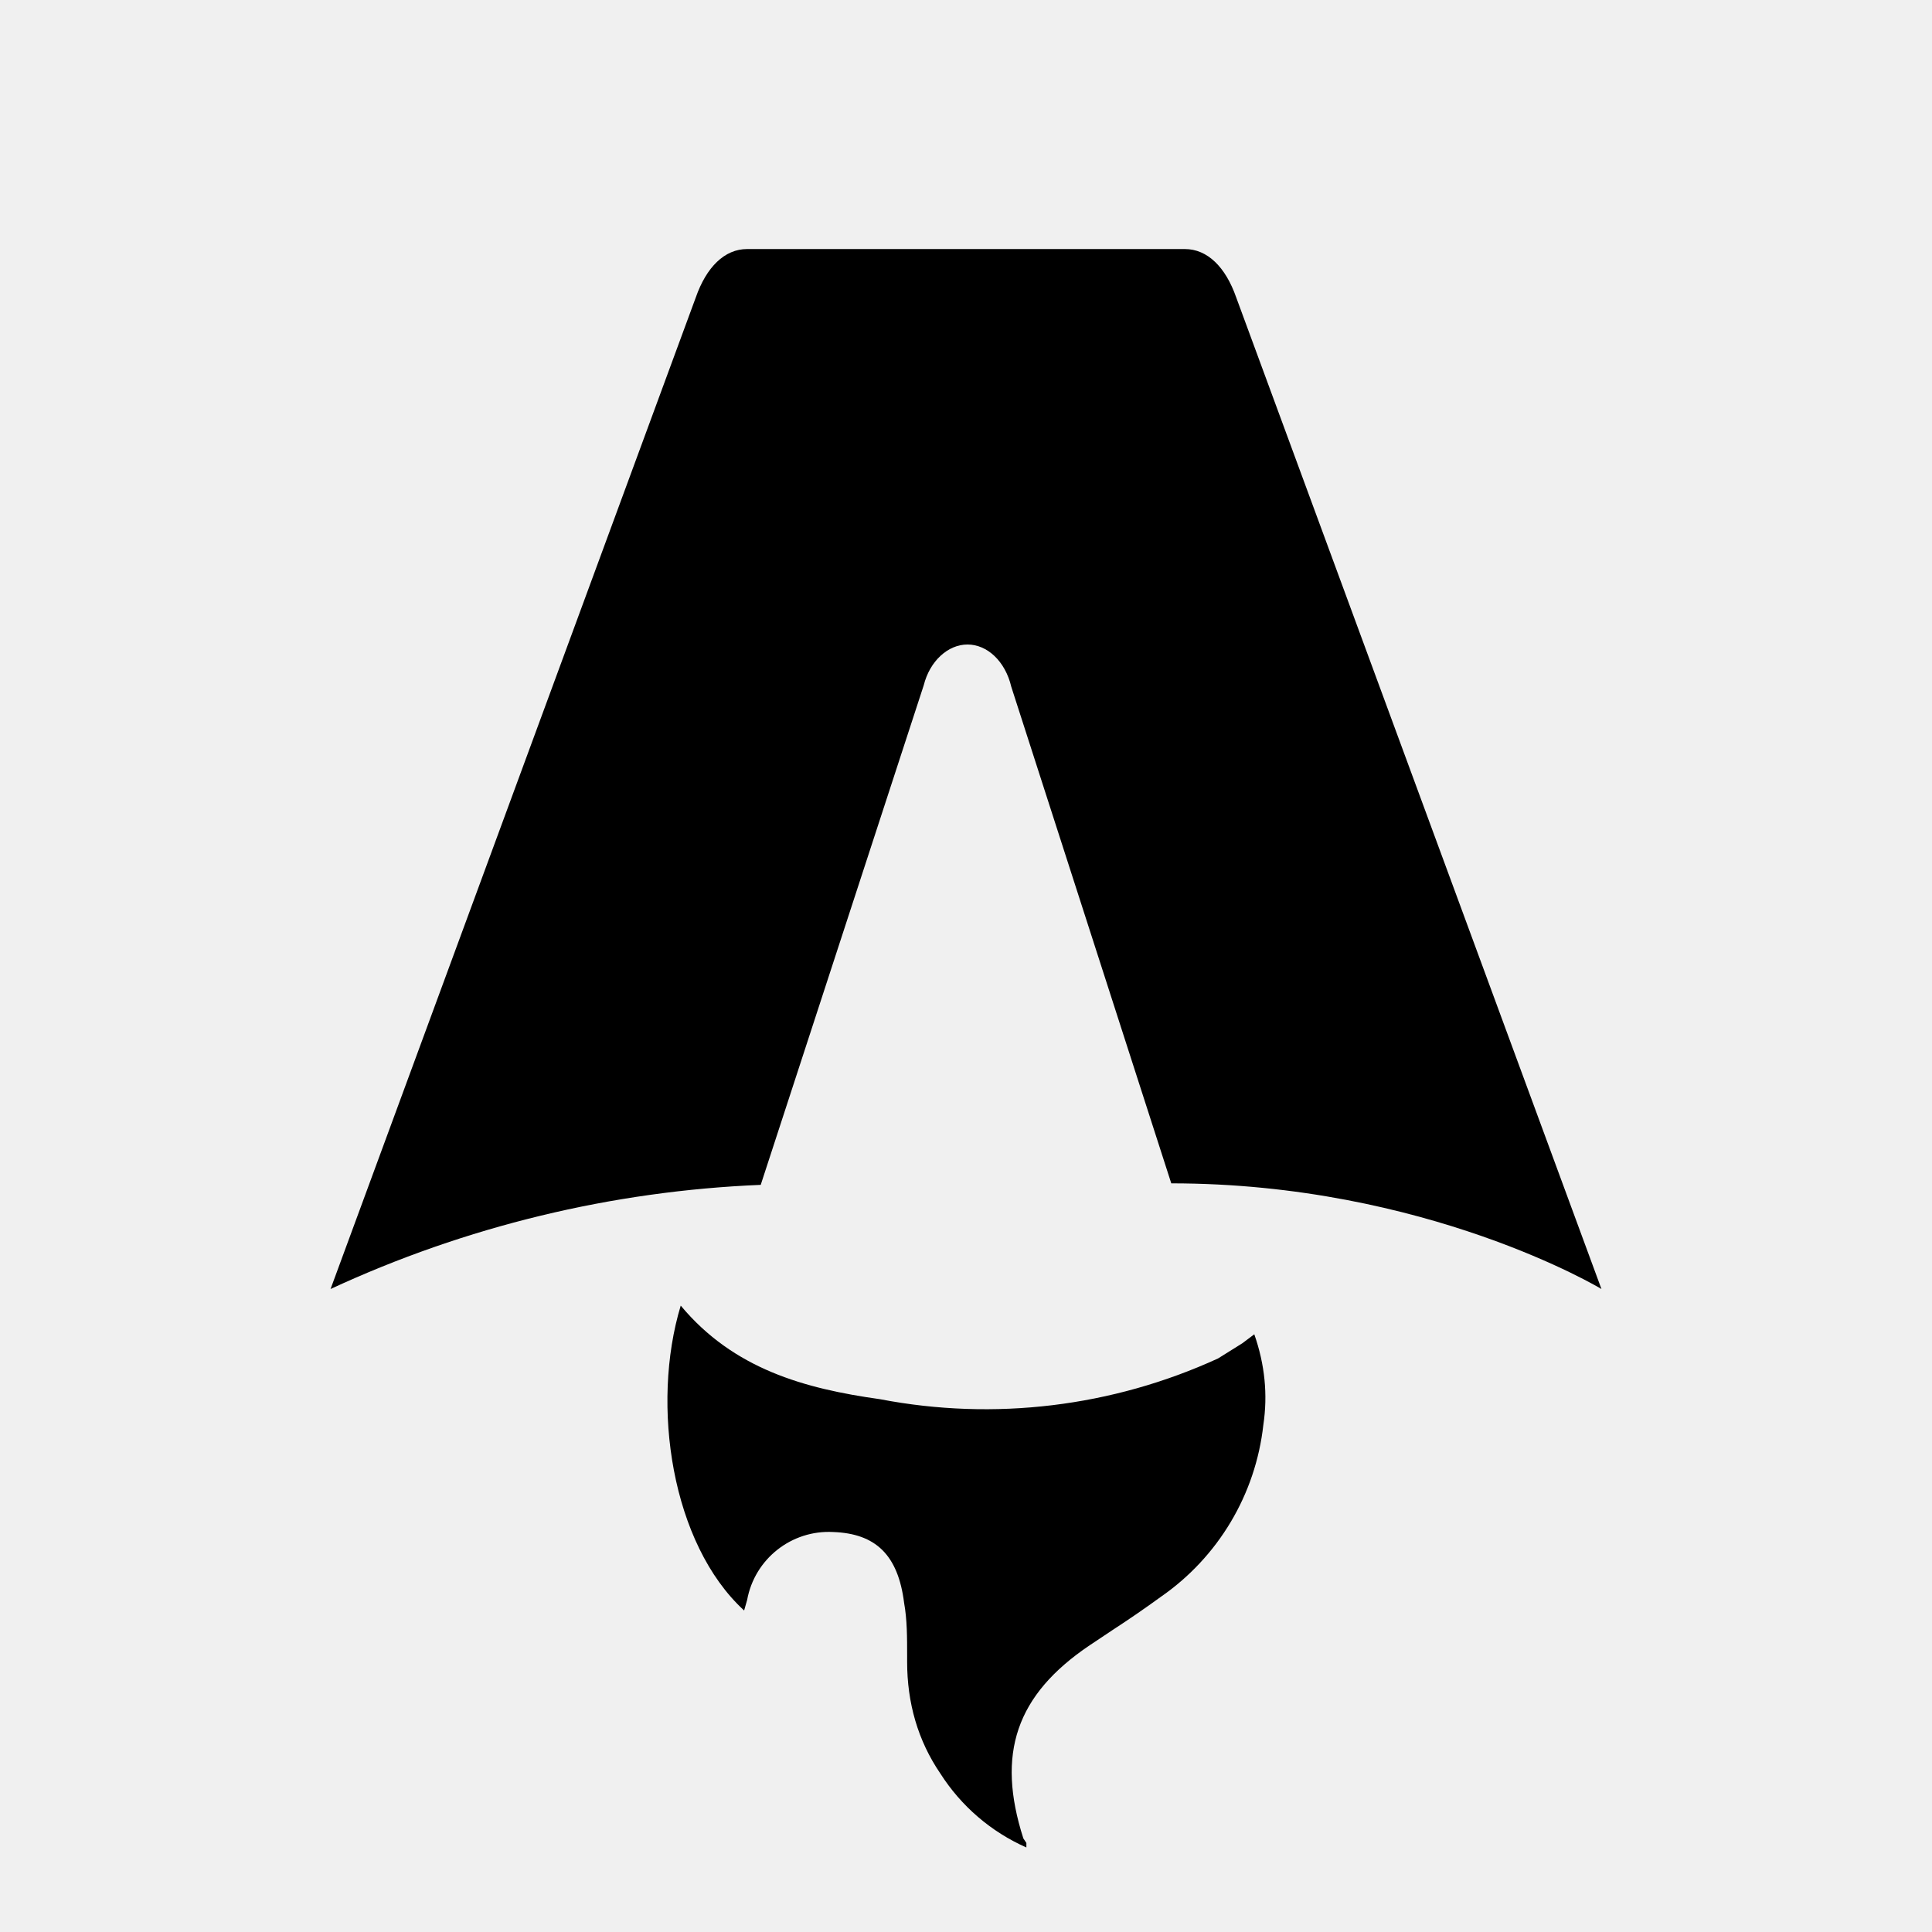
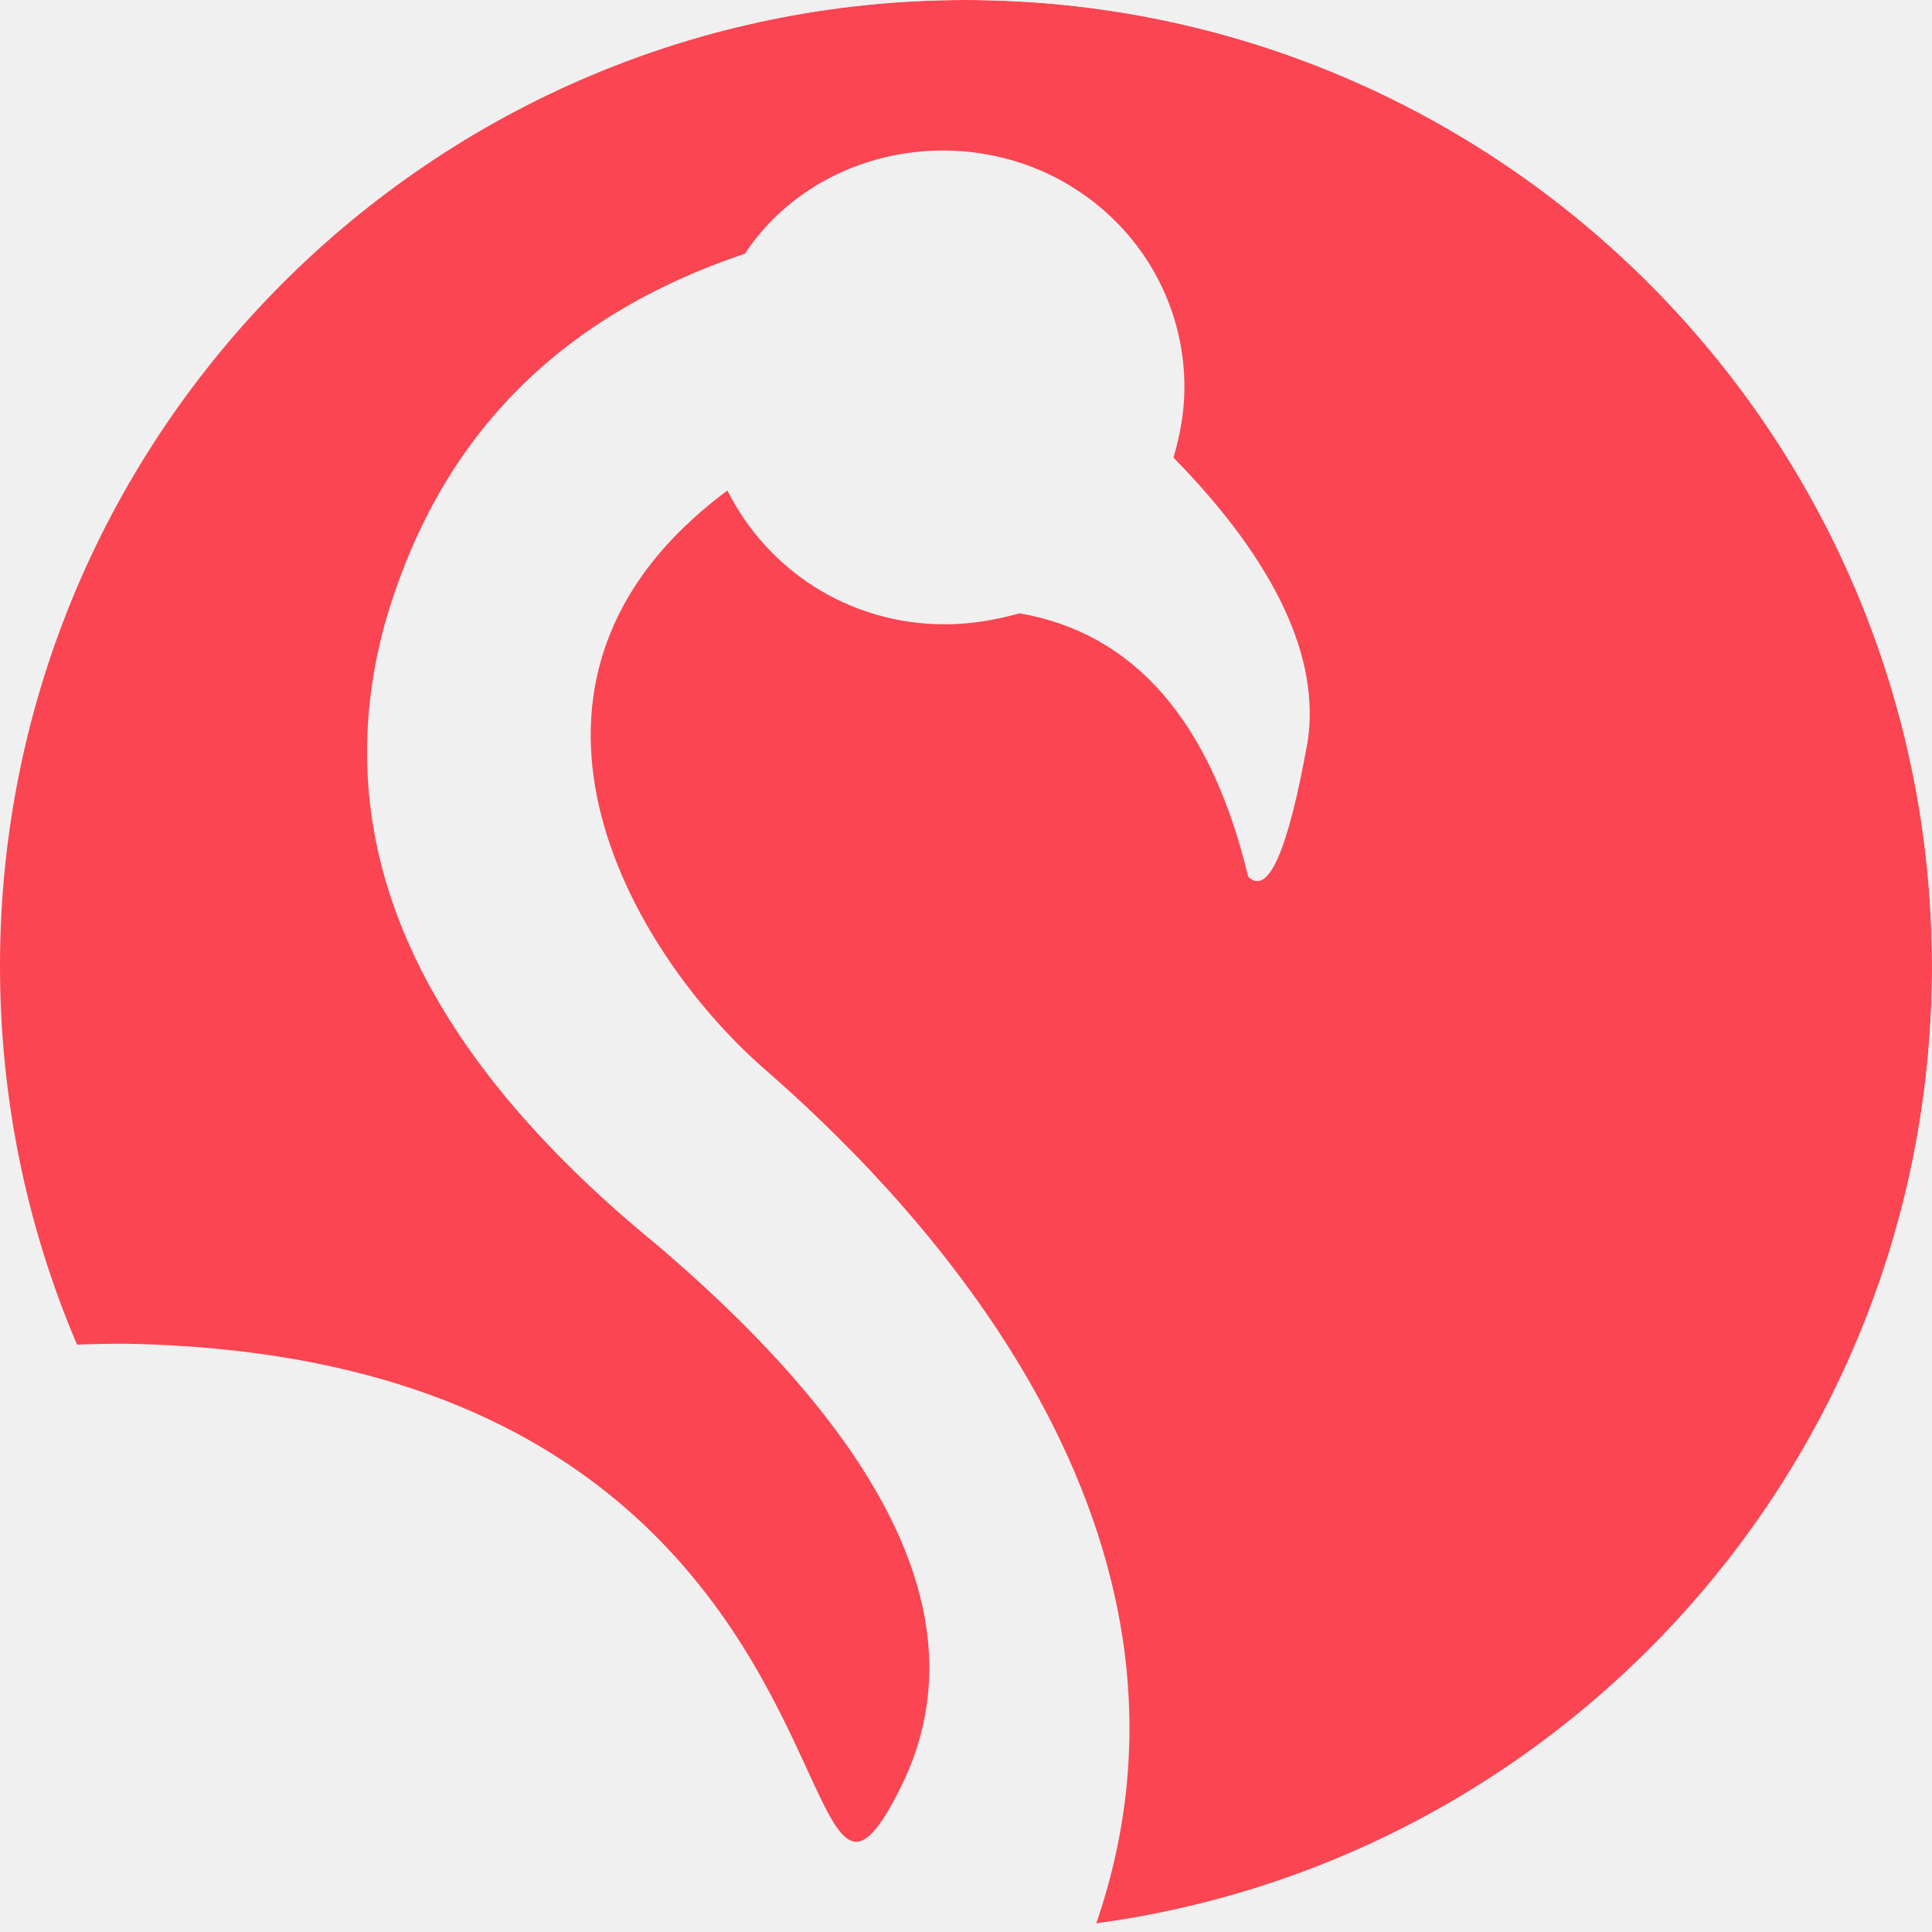
- <svg xmlns="http://www.w3.org/2000/svg" fill="none" viewBox="0 0 128 128">
-   <path d="M50.4 78.5a75.1 75.1 0 0 0-28.5 6.9l24.2-65.7c.7-2 1.9-3.2 3.4-3.2h29c1.5 0 2.7 1.2 3.4 3.2l24.2 65.7s-11.6-7-28.5-7L67 45.5c-.4-1.7-1.6-2.8-2.9-2.8-1.3 0-2.5 1.1-2.9 2.7L50.4 78.5Zm-1.1 28.2Zm-4.2-20.2c-2 6.6-.6 15.8 4.2 20.2a17.5 17.5 0 0 1 .2-.7 5.5 5.5 0 0 1 5.7-4.5c2.8.1 4.3 1.5 4.7 4.7.2 1.1.2 2.3.2 3.5v.4c0 2.7.7 5.2 2.2 7.4a13 13 0 0 0 5.7 4.9v-.3l-.2-.3c-1.8-5.6-.5-9.5 4.4-12.8l1.5-1a73 73 0 0 0 3.2-2.2 16 16 0 0 0 6.8-11.4c.3-2 .1-4-.6-6l-.8.6-1.6 1a37 37 0 0 1-22.4 2.7c-5-.7-9.7-2-13.2-6.2Z" />
-   <style>
-         path { fill: #000; }
-         @media (prefers-color-scheme: dark) {
-             path { fill: #FFF; }
-         }
-     </style>
+ <svg xmlns="http://www.w3.org/2000/svg" width="300" height="300" viewBox="0 0 300 300" fill="none">
+   <mask id="mask0_542_838" style="mask-type:alpha" maskUnits="userSpaceOnUse" x="0" y="0" width="300" height="300">
+     <circle cx="150" cy="150" r="150" fill="#FB4552" />
+   </mask>
+   <g mask="url(#mask0_542_838)">
+     <path fill-rule="evenodd" clip-rule="evenodd" d="M170.103 299.025C243.453 289.117 300 226.258 300 150.192C300 67.243 232.757 0 149.808 0C66.859 0 -0.384 67.243 -0.384 150.192C-0.384 170.989 3.843 190.799 11.484 208.809C7.365 208.971 3.294 209.26 -0.65 209.674C-66.834 217.508 -107.091 272.342 -120.737 374.517C-101.291 351.017 -81.504 344.546 -61.035 355.445C-57.15 357.464 -53.247 359.541 -49.338 361.621C-36.767 368.311 -24.139 375.03 -11.908 379.967L-64.105 474.309L-51.823 479.077L16.067 504.961V598.282H29.372H51.206C50.865 589.086 43.019 581.593 33.466 581.593C32.102 581.593 30.738 581.934 29.373 582.274L29.372 582.274V510.411L63.488 523.353L55.3 543.448C64.17 546.513 74.064 542.085 77.476 533.23C80.887 524.375 77.134 514.498 68.606 510.751L29.372 495.425V393.931V389.163C57.688 388.481 128.99 380.988 164.13 312.871C166.537 308.202 168.514 303.583 170.103 299.025ZM149.808 300.384C156.691 300.384 163.466 299.921 170.103 299.025C192.384 235.091 138.159 182.906 118.415 165.739C97.945 147.688 73.04 105.796 112.956 76.165C119.097 88.426 131.72 96.94 146.731 96.94C150.825 96.94 154.577 96.259 158.33 95.237C176.07 98.303 188.011 111.926 193.81 136.108C196.881 139.173 199.951 132.361 203.022 115.332C205.069 102.39 198.245 87.404 182.211 71.056C183.235 67.65 183.917 63.904 183.917 60.157C183.917 39.722 167.2 23.374 146.389 23.374C133.767 23.374 122.167 29.505 115.685 39.382C86.346 49.258 67.923 68.331 59.735 96.94C50.524 130.658 64.512 162.673 102.039 193.326C139.566 225.341 152.189 253.61 139.566 278.132C132.893 291.214 130.707 286.461 125.352 274.812C115.648 253.707 95.538 209.969 19.479 208.652C16.807 208.652 14.135 208.705 11.484 208.809C34.321 262.633 87.656 300.384 149.808 300.384ZM-45.341 466.475L15.726 490.316V388.141C10.609 387.46 5.491 386.097 0.374 384.394L-45.341 466.475Z" fill="#FB4552" />
+   </g>
</svg>
